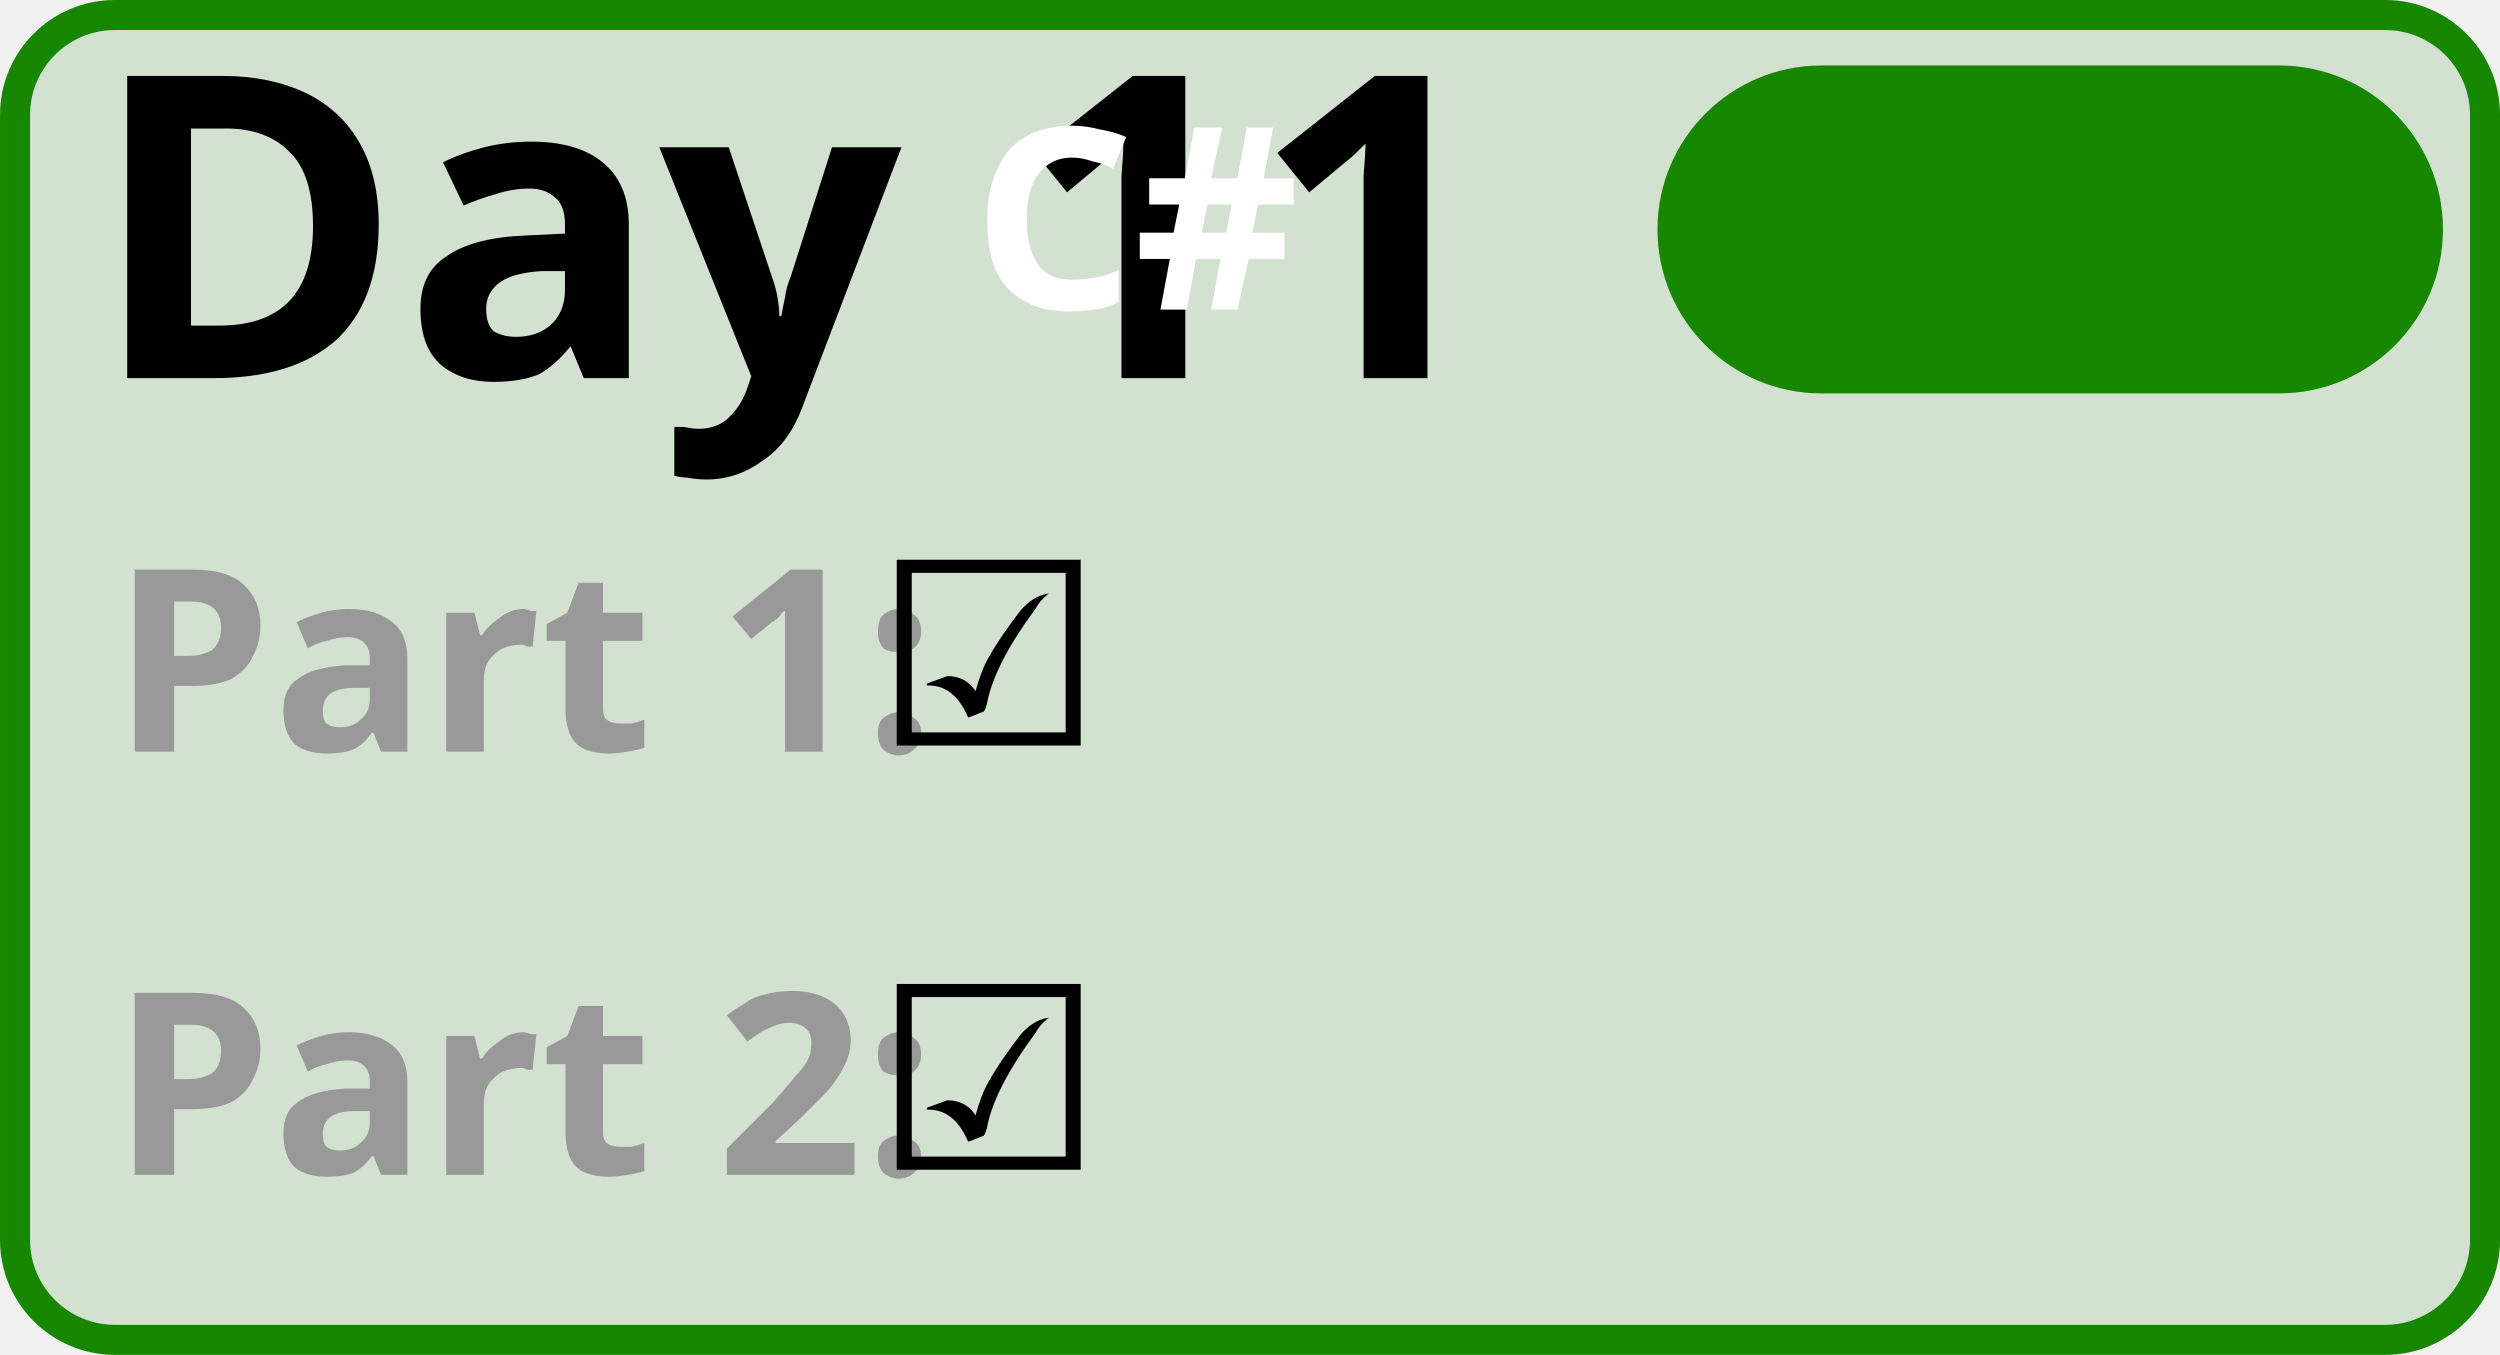
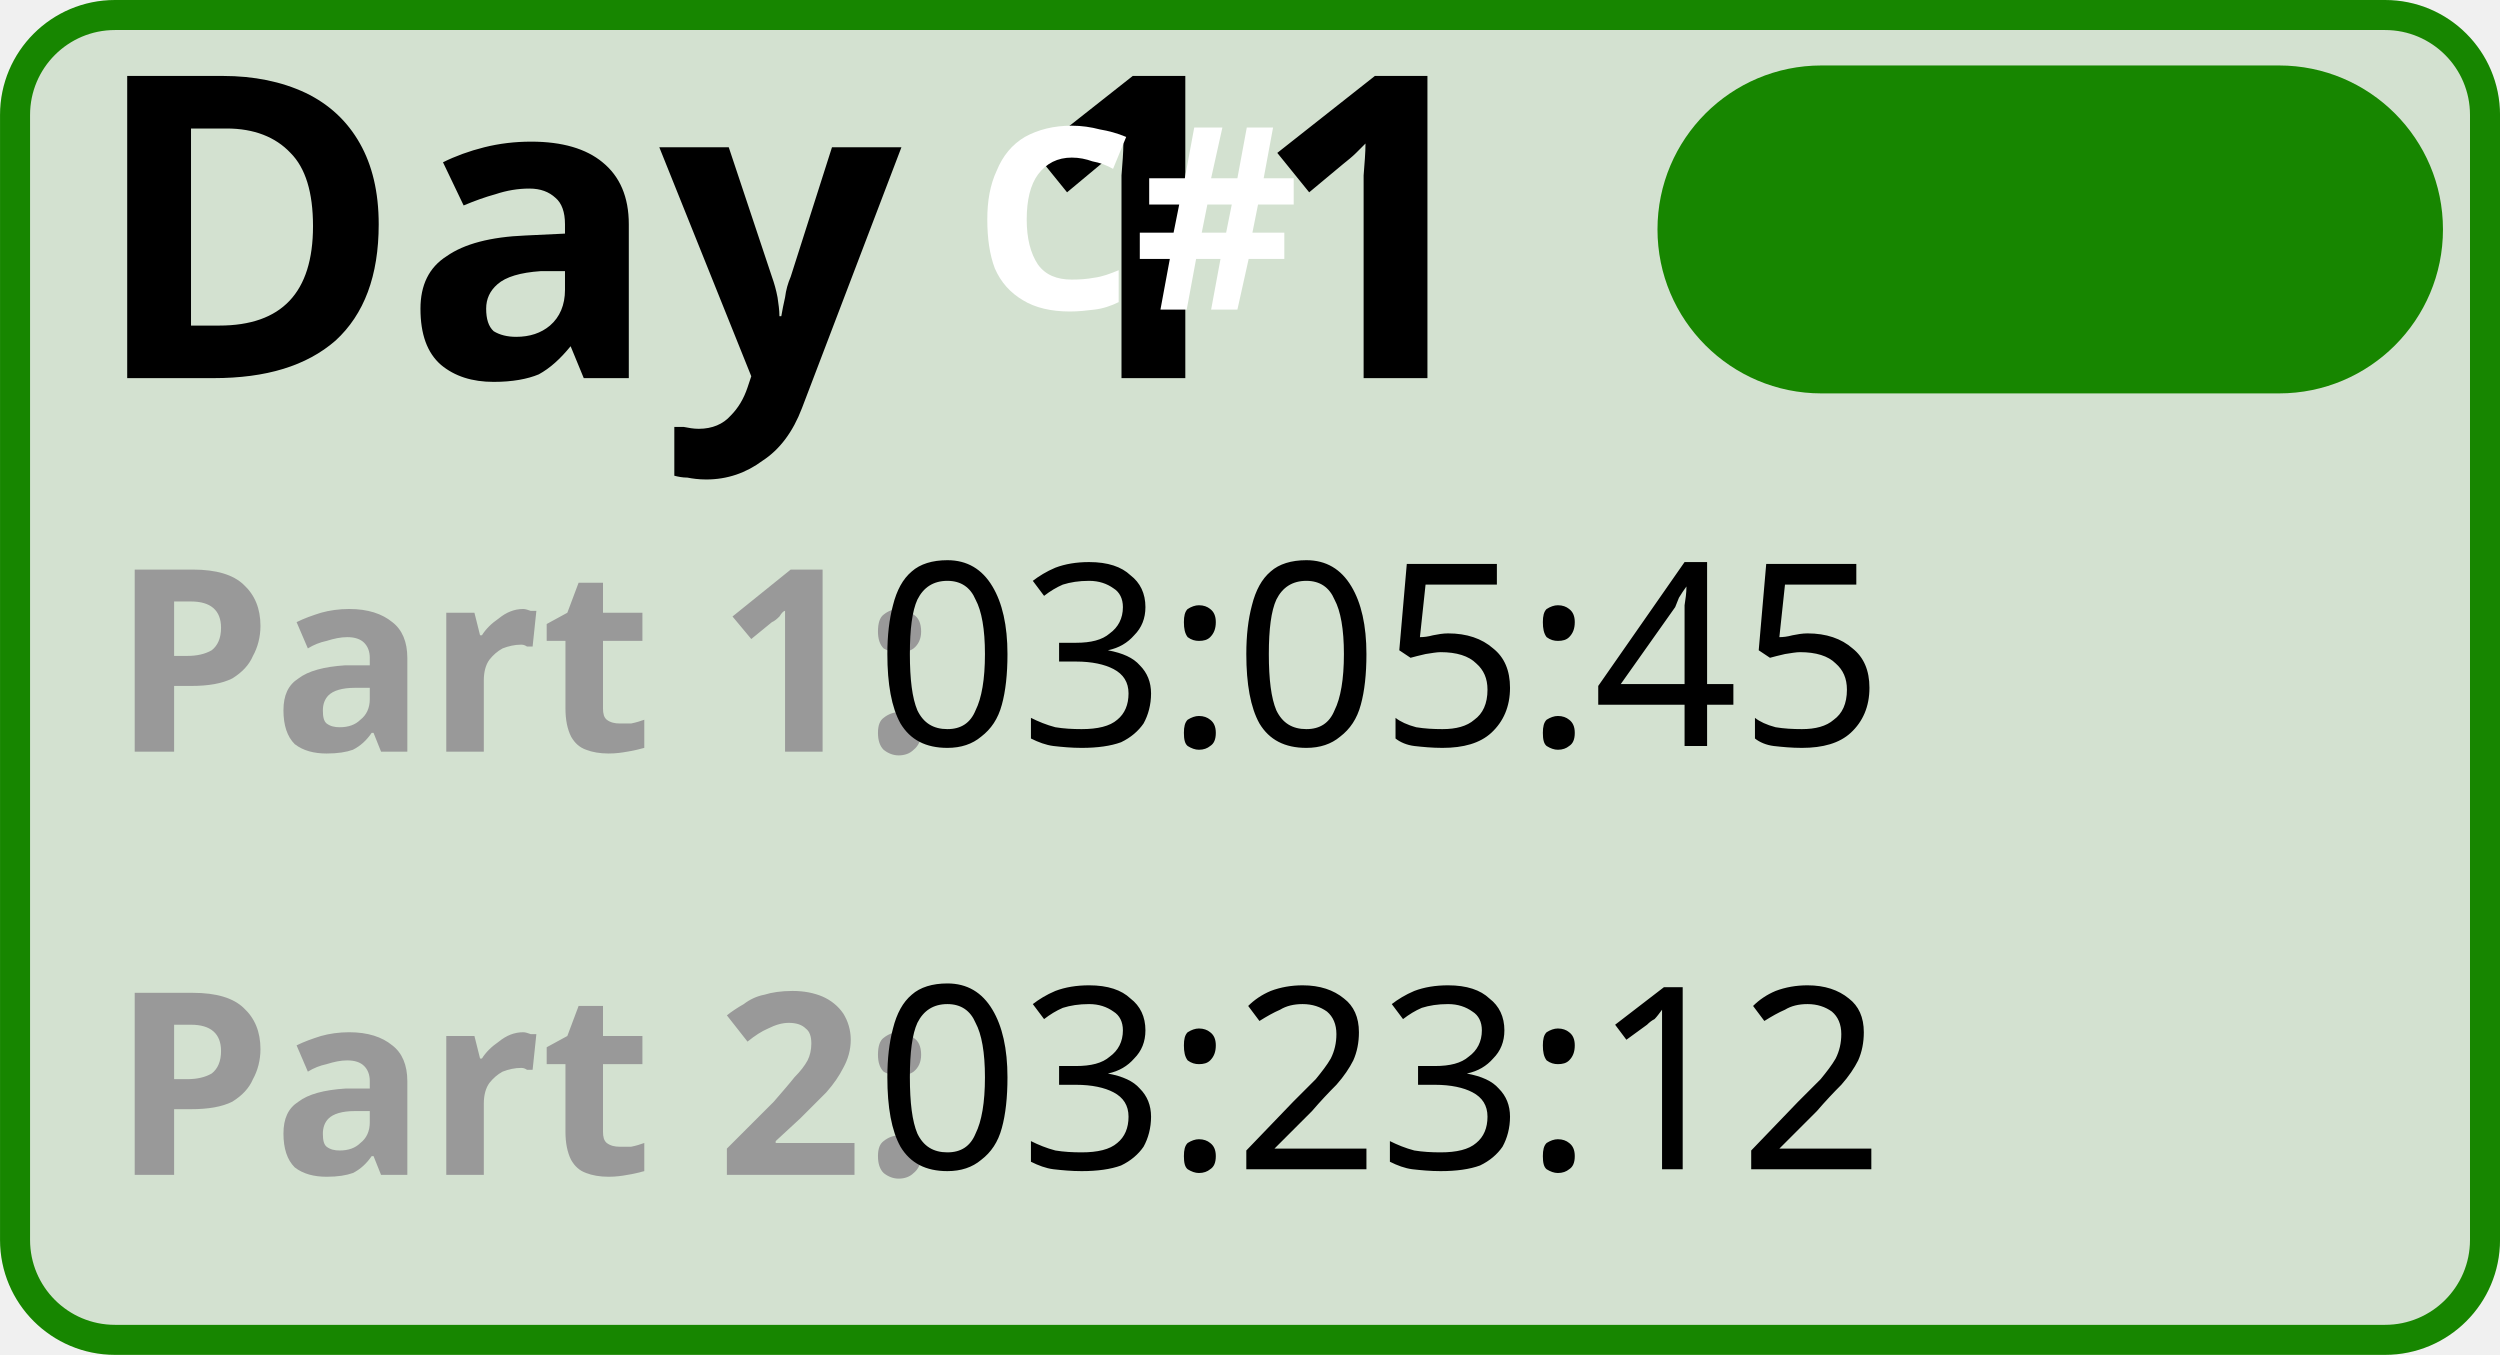
<svg xmlns="http://www.w3.org/2000/svg" width="20.812mm" height="11.279mm" viewBox="0 0 20.812 11.279" version="1.1" id="calendar-tile">
  <g id="root" transform="translate(-43.78876,-16.52401)">
    <rect style="opacity:1;fill:#178600;fill-opacity:0.133;stroke:#178600;stroke-width:0.25;stroke-linecap:round;stroke-linejoin:round;stroke-miterlimit:4;stroke-dasharray:none;stroke-opacity:1" id="rect4533" width="20.562" height="11.029" x="43.914" y="16.649" ry="0.832" />
    <rect style="opacity:1;fill:#178600;fill-opacity:1;stroke:none;stroke-width:0.041;stroke-linecap:round;stroke-linejoin:round;stroke-miterlimit:4;stroke-dasharray:none;stroke-opacity:1" id="rect4533-9" width="6.539" height="2.73" x="57.587" y="17.069" ry="1.365" />
    <text xml:space="preserve" style="font-style:normal;font-variant:normal;font-weight:normal;font-stretch:normal;font-size:3.528px;line-height:1.25;font-family:Calibri;-inkscape-font-specification:Calibri;letter-spacing:0px;word-spacing:0px;fill:#000000;fill-opacity:1;stroke:none;stroke-width:0.265" x="44.534" y="19.674" id="text4554">
      <tspan id="tspan4552" x="44.534" y="19.674" style="font-style:normal;font-variant:normal;font-weight:bold;font-stretch:normal;font-family:Calibri;-inkscape-font-specification:'Calibri Bold';stroke-width:0.265">Day 11</tspan>
    </text>
    <text xml:space="preserve" style="font-style:normal;font-variant:normal;font-weight:bold;font-stretch:normal;font-size:2.117px;line-height:1;font-family:Calibri;-inkscape-font-specification:'Calibri Bold';fill:#999999;fill-opacity:1;stroke-width:0.265" x="44.723" y="22.779" id="text4558">
      <tspan id="tspan4556" x="44.723" y="22.779">Part 1:</tspan>
      <tspan x="44.723" y="26.307" id="tspan4560">Part 2:</tspan>
    </text>
    <text xml:space="preserve" style="font-style:normal;font-variant:normal;font-weight:normal;font-stretch:normal;font-size:3.528px;line-height:1;font-family:Calibri;-inkscape-font-specification:Calibri;letter-spacing:0px;word-spacing:0px;fill:#000000;fill-opacity:1;stroke:none;stroke-width:0.265" x="51.067" y="22.732" id="text4558-1">
-       <tspan id="tspan4556-3" x="51.067" y="22.732" style="font-size:2.117px">☑</tspan>
-       <tspan x="51.067" y="26.26" style="font-size:2.117px;" id="tspan4560-0">☑</tspan>
+       <tspan id="tspan4556-3" x="51.067" y="22.732" style="font-size:2.117px">03:05:45</tspan>
+       <tspan x="51.067" y="26.26" style="font-size:2.117px;" id="tspan4560-0">03:23:12</tspan>
    </text>
    <text xml:space="preserve" x="60.743" y="19.102" id="text4558-1-2">
      <tspan x="60.743" y="19.102" text-anchor="middle" style="font-style:normal;font-variant:normal;font-weight:bold;font-stretch:normal;font-size:2.117px;line-height:1;font-family:Calibri;-inkscape-font-specification:'Calibri Bold';fill:#ffffff;fill-opacity:1;stroke-width:0.265" id="tspan4560-0-5">C#</tspan>
    </text>
  </g>
</svg>
